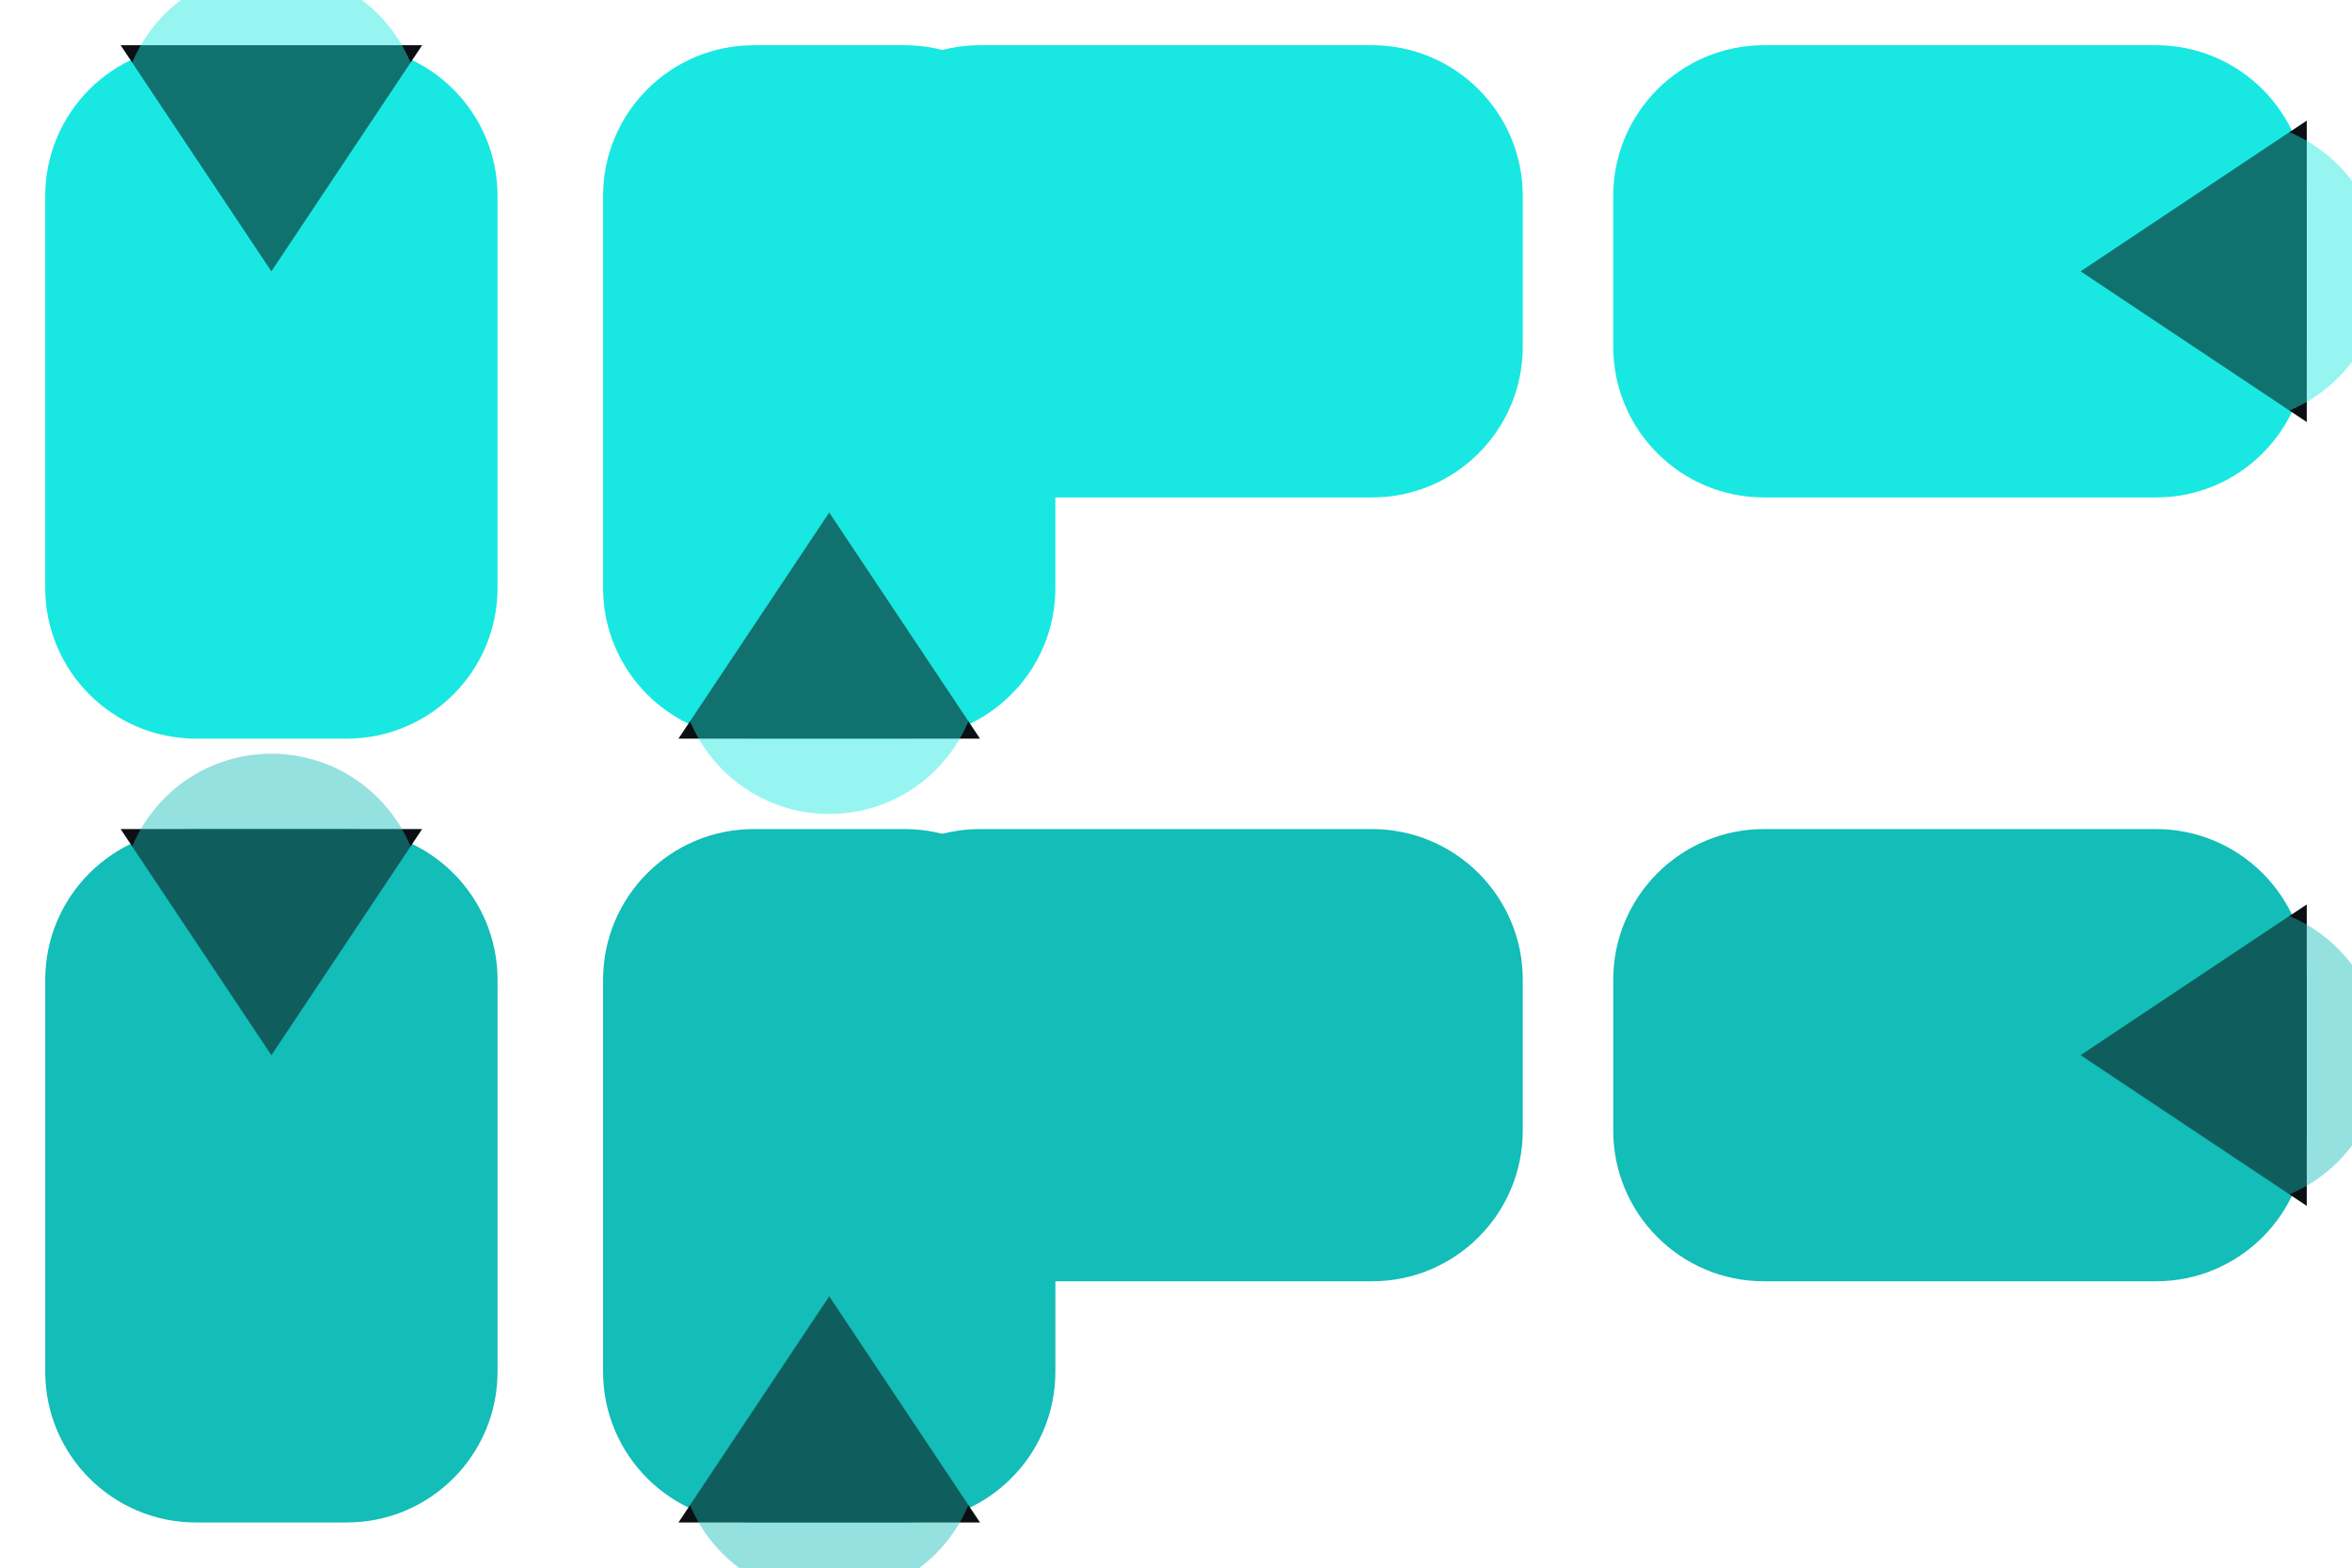
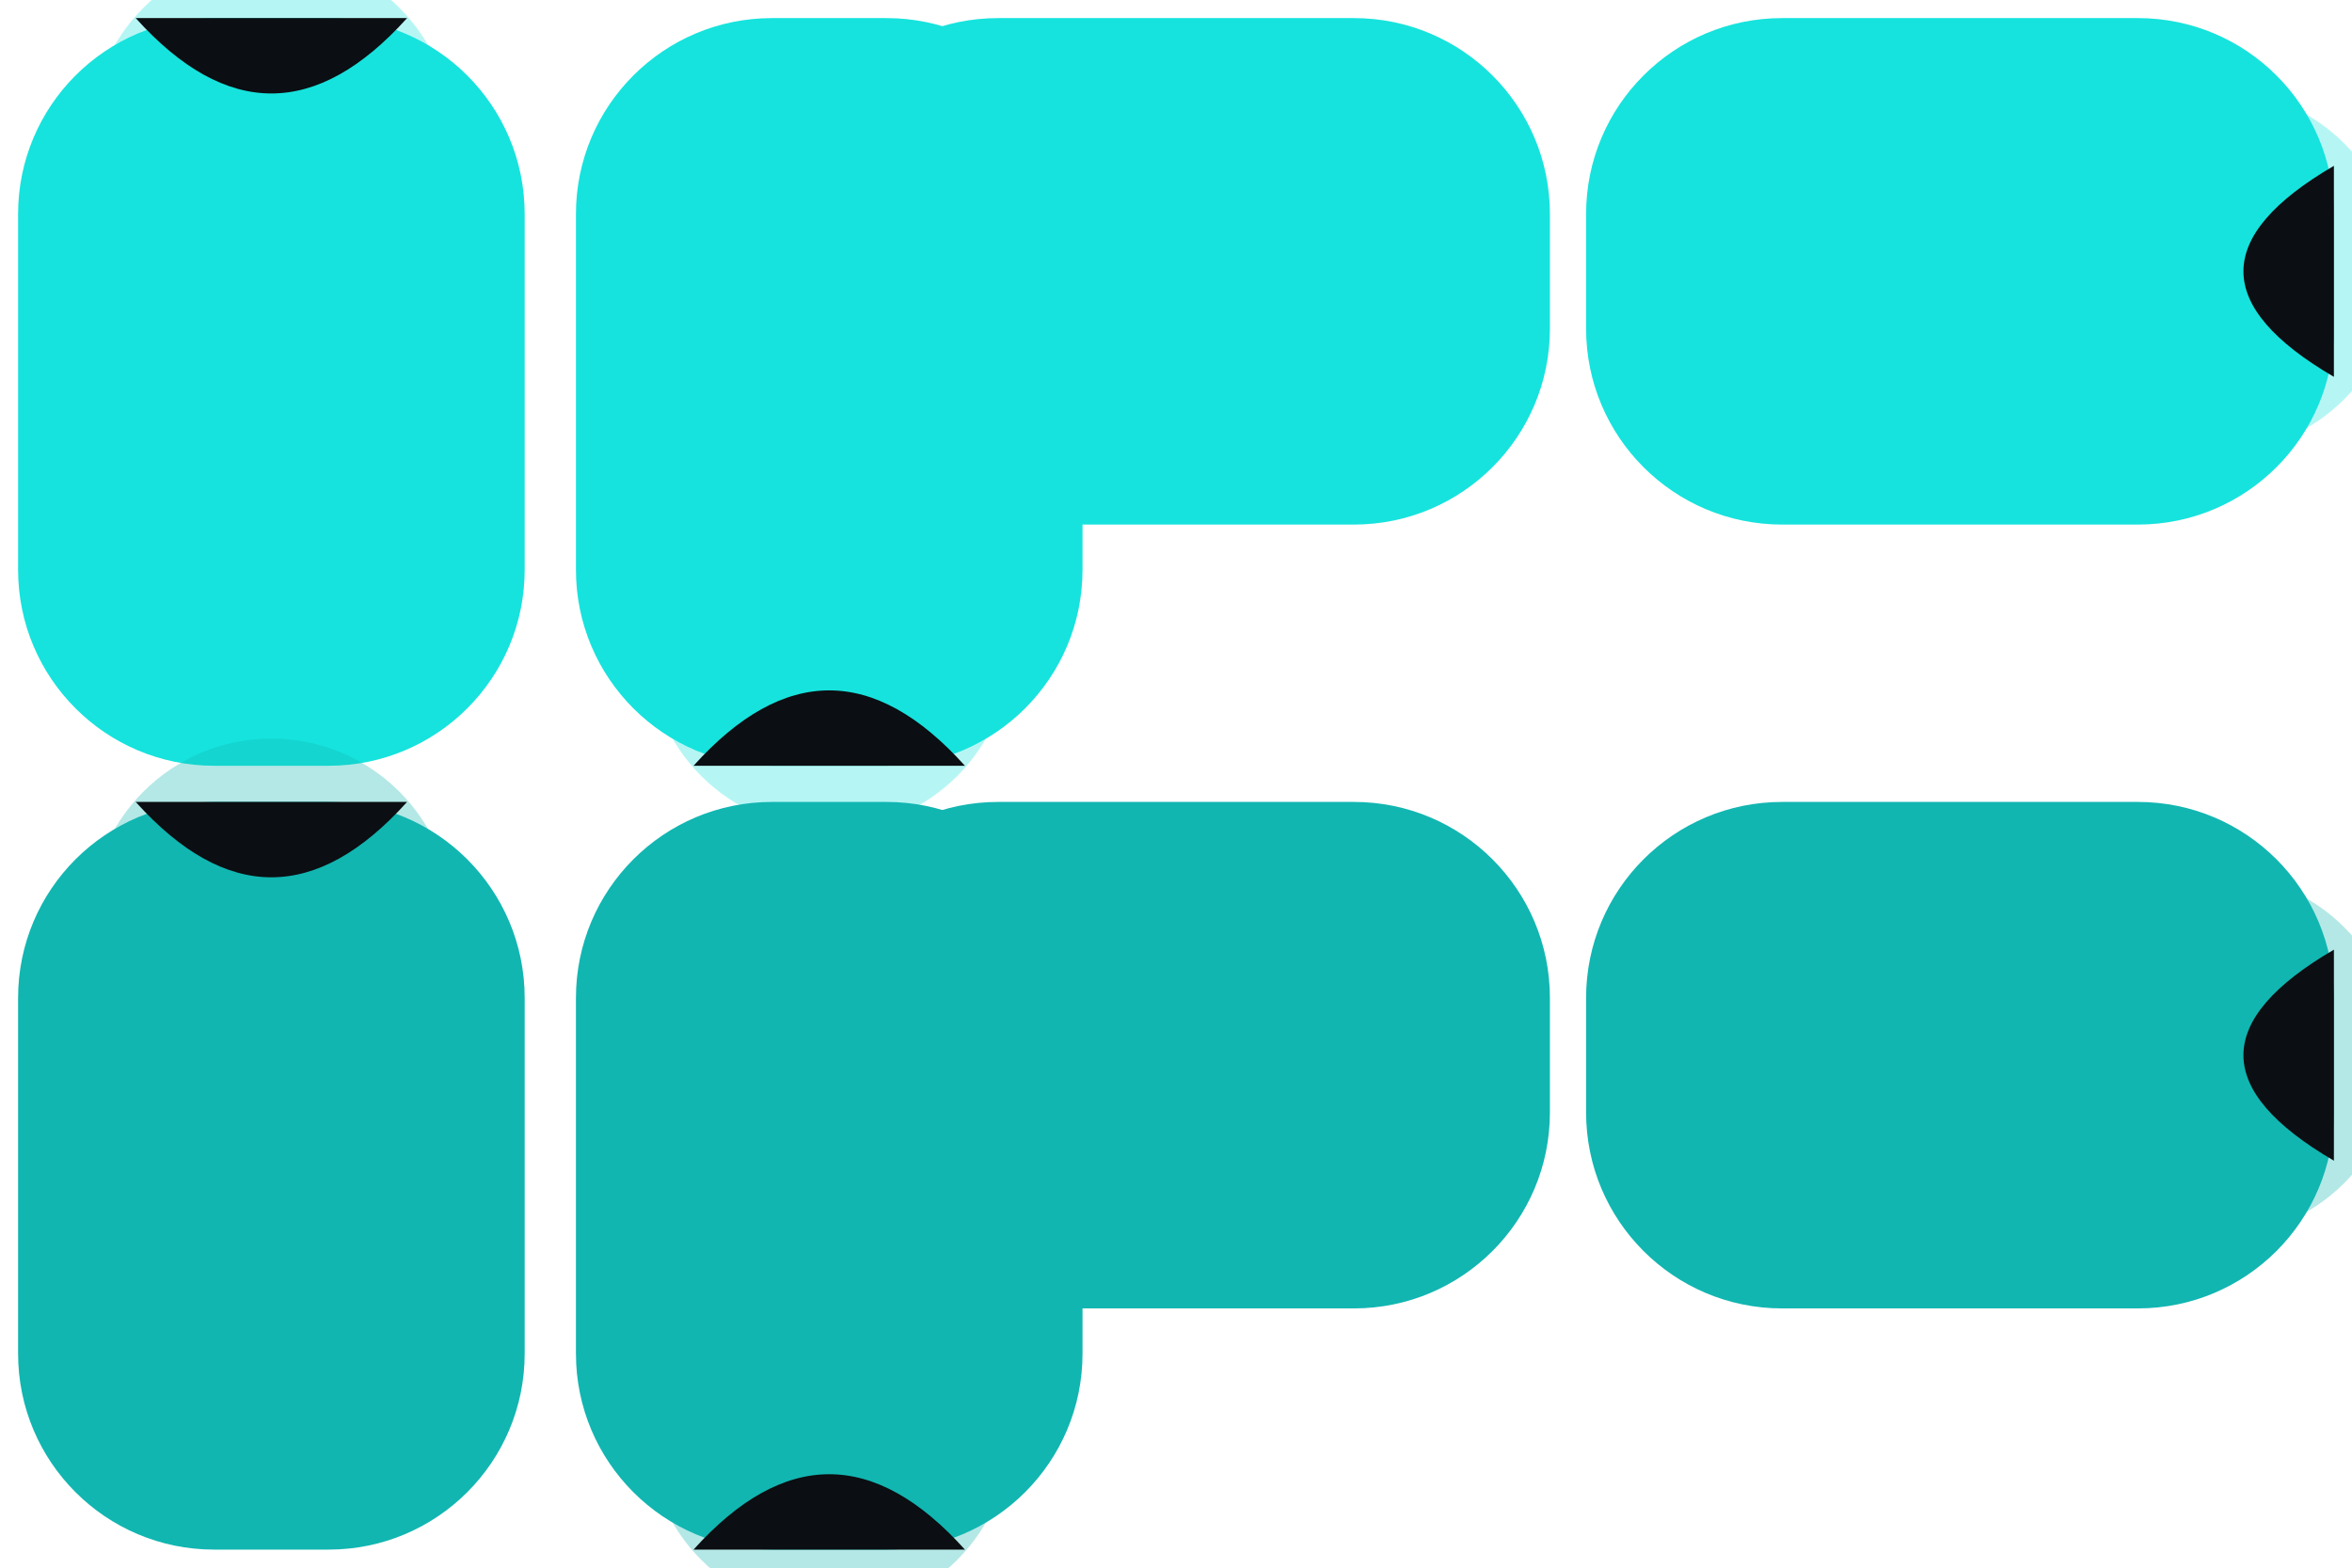
<svg xmlns="http://www.w3.org/2000/svg" width="156" height="104">
-   <rect x="3" y="3" width="30" height="46" rx="10" ry="10" fill="#18E8E1" />
-   <polygon points="8.0,3 18.0,18 28.0,3" fill="#0b0e12" />
-   <circle cx="18.0" cy="8" r="10" fill="#18E8E1" opacity="0.45" />
-   <rect x="55" y="3" width="46" height="30" rx="10" ry="10" fill="#18E8E1" />
-   <polygon points="55,8.0 70,18.0 55,28.0" fill="#0b0e12" />
-   <circle cx="60" cy="18.0" r="10" fill="#18E8E1" opacity="0.45" />
-   <rect x="40" y="3" width="30" height="46" rx="10" ry="10" fill="#18E8E1" />
-   <polygon points="45.0,49 55.0,34 65.0,49" fill="#0b0e12" />
-   <circle cx="55.0" cy="44" r="10" fill="#18E8E1" opacity="0.45" />
-   <rect x="107" y="3" width="46" height="30" rx="10" ry="10" fill="#18E8E1" />
-   <polygon points="153,8.0 138,18.0 153,28.0" fill="#0b0e12" />
-   <circle cx="148" cy="18.0" r="10" fill="#18E8E1" opacity="0.45" />
-   <rect x="3" y="55" width="30" height="46" rx="10" ry="10" fill="#13BDB8" />
-   <polygon points="8.0,55 18.0,70 28.0,55" fill="#0b0e12" />
-   <circle cx="18.0" cy="60" r="10" fill="#13BDB8" opacity="0.45" />
-   <rect x="55" y="55" width="46" height="30" rx="10" ry="10" fill="#13BDB8" />
-   <polygon points="55,60.0 70,70.0 55,80.0" fill="#0b0e12" />
-   <circle cx="60" cy="70.0" r="10" fill="#13BDB8" opacity="0.45" />
-   <rect x="40" y="55" width="30" height="46" rx="10" ry="10" fill="#13BDB8" />
-   <polygon points="45.0,101 55.0,86 65.0,101" fill="#0b0e12" />
-   <circle cx="55.0" cy="96" r="10" fill="#13BDB8" opacity="0.45" />
-   <rect x="107" y="55" width="46" height="30" rx="10" ry="10" fill="#13BDB8" />
-   <polygon points="153,60.0 138,70.0 153,80.0" fill="#0b0e12" />
-   <circle cx="148" cy="70.0" r="10" fill="#13BDB8" opacity="0.45" />
+   <circle cx="18.0" cy="9" r="12" fill="#16E3DD" opacity="0.32" />
+   <rect x="1.2" y="1.2" width="33.6" height="49.6" rx="13" ry="13" fill="#16E3DD" />
+   <path d="M 9.0 1.2 Q 18.0 11.2 27.0 1.2 L 27.0 1.2 Z" fill="#0b0e12" />
+   <circle cx="61" cy="18.0" r="12" fill="#16E3DD" opacity="0.32" />
+   <rect x="53.2" y="1.2" width="49.6" height="33.6" rx="13" ry="13" fill="#16E3DD" />
+   <path d="M 53.2 11.0 Q 65.2 18.0 53.2 25.0 L 53.2 25.0 Z" fill="#0b0e12" />
+   <circle cx="55.0" cy="43" r="12" fill="#16E3DD" opacity="0.32" />
+   <rect x="38.2" y="1.2" width="33.6" height="49.6" rx="13" ry="13" fill="#16E3DD" />
+   <path d="M 46.0 50.8 Q 55.0 40.8 64.0 50.8 L 64.0 50.8 Z" fill="#0b0e12" />
+   <circle cx="147" cy="18.0" r="12" fill="#16E3DD" opacity="0.32" />
+   <rect x="105.2" y="1.2" width="49.6" height="33.6" rx="13" ry="13" fill="#16E3DD" />
+   <path d="M 154.8 11.0 Q 142.8 18.0 154.8 25.0 L 154.8 25.0 Z" fill="#0b0e12" />
+   <circle cx="18.0" cy="61" r="12" fill="#11B6B1" opacity="0.32" />
+   <rect x="1.2" y="53.2" width="33.6" height="49.6" rx="13" ry="13" fill="#11B6B1" />
+   <path d="M 9.0 53.2 Q 18.0 63.2 27.0 53.2 L 27.0 53.2 Z" fill="#0b0e12" />
+   <circle cx="61" cy="70.0" r="12" fill="#11B6B1" opacity="0.32" />
+   <rect x="53.2" y="53.2" width="49.6" height="33.6" rx="13" ry="13" fill="#11B6B1" />
+   <path d="M 53.2 63.0 Q 65.2 70.0 53.2 77.0 L 53.2 77.0 Z" fill="#0b0e12" />
+   <circle cx="55.0" cy="95" r="12" fill="#11B6B1" opacity="0.32" />
+   <rect x="38.2" y="53.2" width="33.6" height="49.6" rx="13" ry="13" fill="#11B6B1" />
+   <path d="M 46.0 102.8 Q 55.0 92.8 64.0 102.8 L 64.0 102.8 Z" fill="#0b0e12" />
+   <circle cx="147" cy="70.0" r="12" fill="#11B6B1" opacity="0.32" />
+   <rect x="105.2" y="53.2" width="49.6" height="33.6" rx="13" ry="13" fill="#11B6B1" />
+   <path d="M 154.8 63.0 Q 142.8 70.0 154.8 77.0 L 154.8 77.0 Z" fill="#0b0e12" />
</svg>
